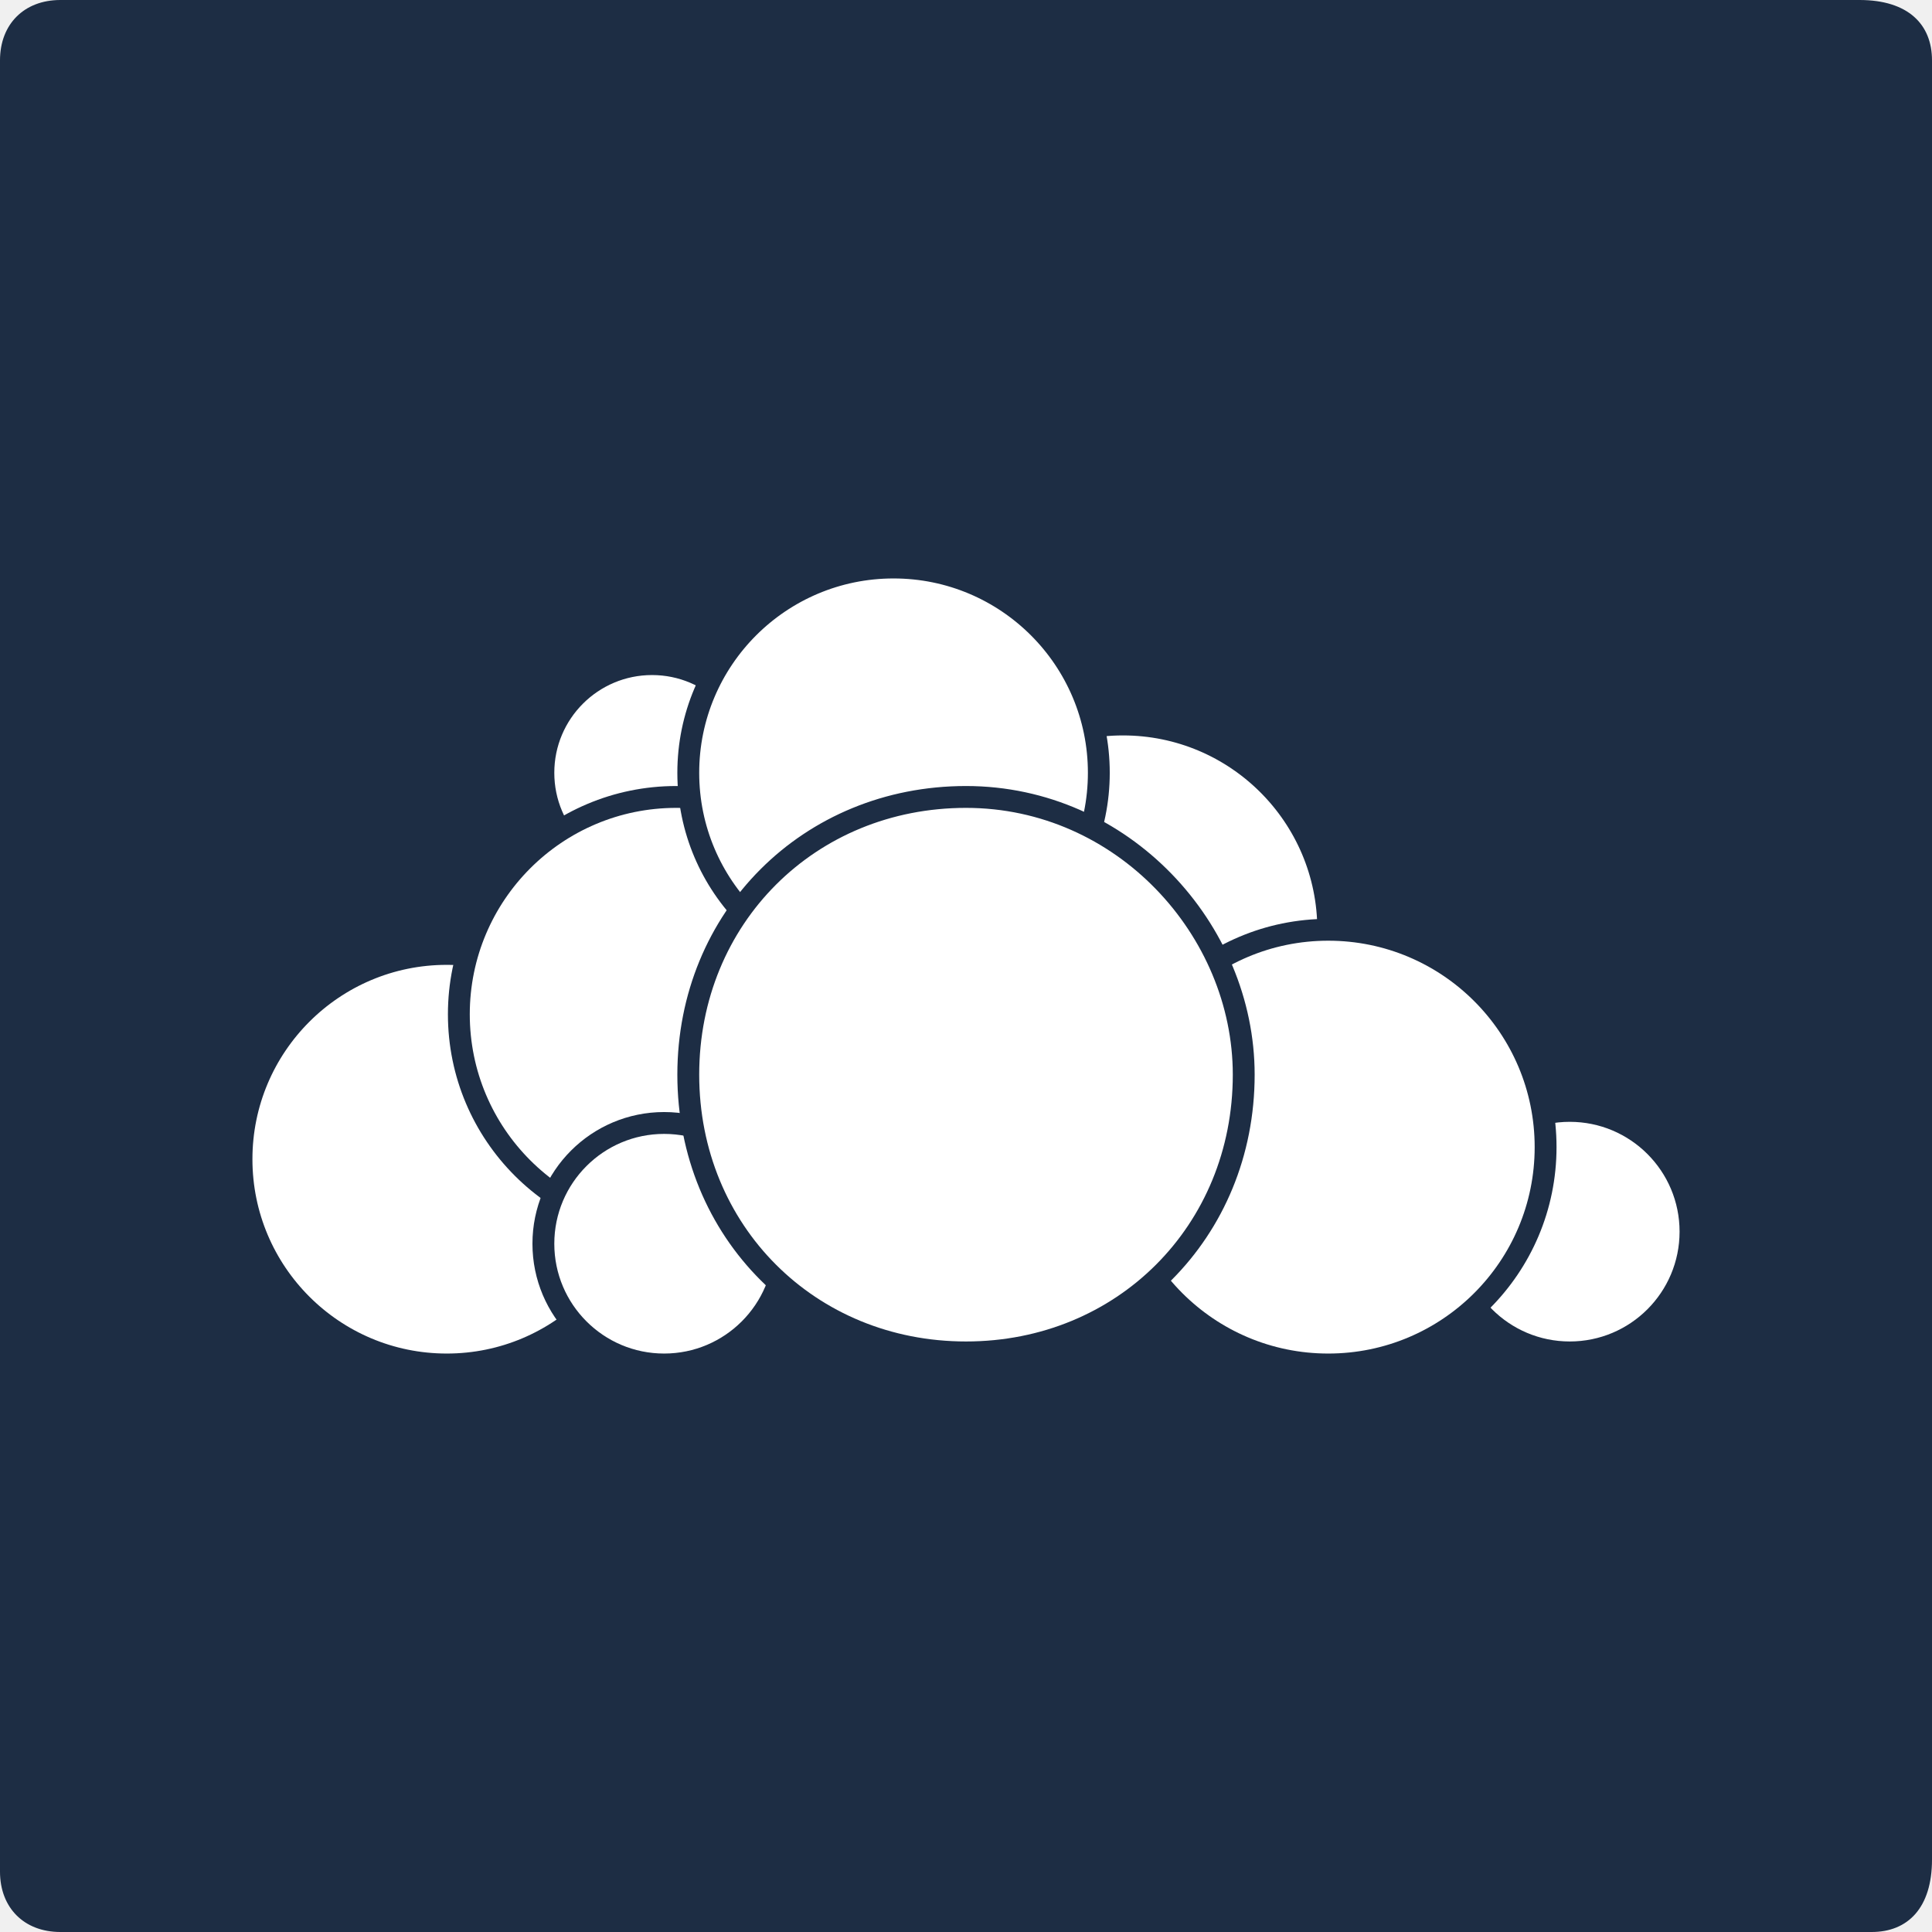
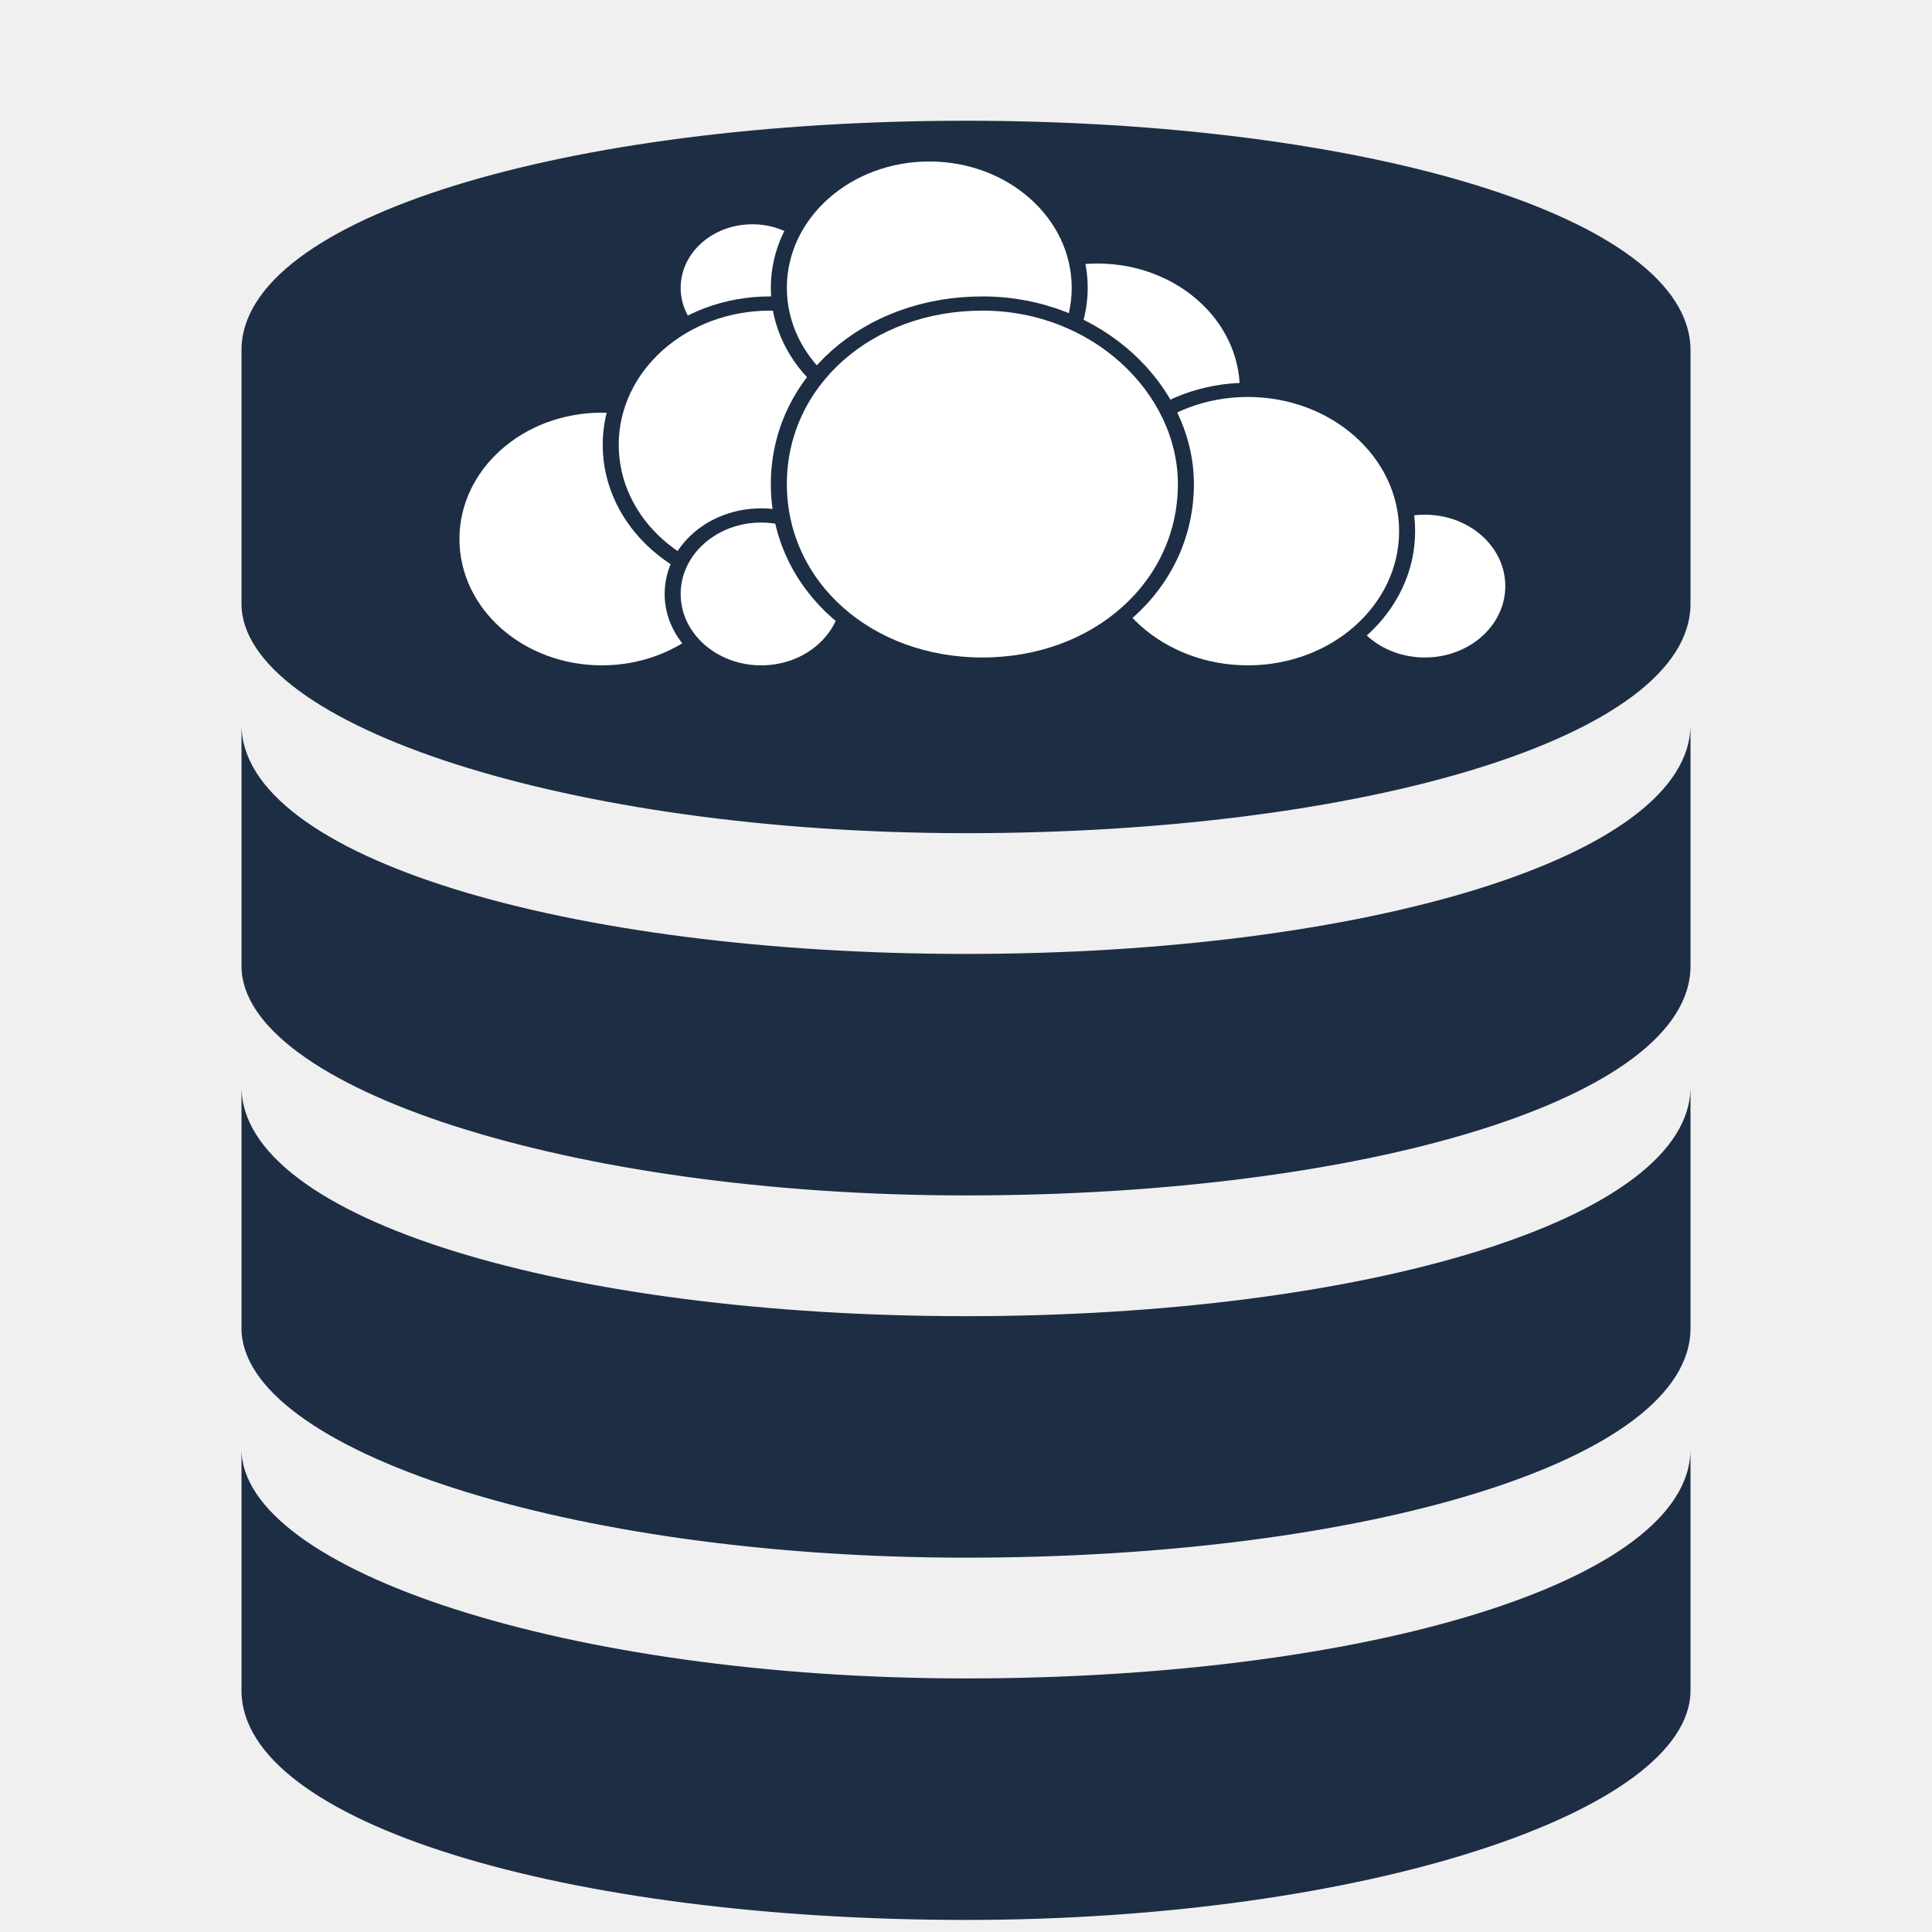
- <svg xmlns="http://www.w3.org/2000/svg" version="1.1" id="Ebene_1" x="0px" y="0px" viewBox="0 0 16 16" style="enable-background:new 0 0 16 16;" xml:space="preserve">
-   <style type="text/css">
+ <svg xmlns="http://www.w3.org/2000/svg" version="1.1" id="svg2" overflow="visible" preserveAspectRatio="xMinYMid meet" viewBox="-2 -1 16 16" height="16" width="16">
+   <defs id="defs8">
+     <clipPath id="clipPath4307" clipPathUnits="userSpaceOnUse">
+       <rect y="3.881" x="23.22" height="7.39" width="12.814" id="rect4309" style="fill:#1d2d44;fill-opacity:0" />
+     </clipPath>
+   </defs>
+   <path style="fill:#1d2d44;fill-opacity:1" id="path4" fill="#999" d="M12 11v2c0 1-2.7 1.9-6 1.9s-6-.8-6-1.9v-2c0 1 2.7 1.9 6 1.9s6-.8 6-1.9zM6 9.9c-3.3 0-6-.8-6-1.9v2c0 1 2.7 1.9 6 1.9s6-.8 6-1.9V8c0 1.1-2.7 1.9-6 1.9zm0-3c-3.3 0-6-.8-6-1.9v2c0 1 2.7 1.9 6 1.9s6-.8 6-1.9V5c0 1.1-2.7 1.9-6 1.9zm6-5C12 .8 9.3 0 6 0S0 .8 0 1.9V4c0 1 2.7 1.9 6 1.9s6-.8 6-1.9V1.9z" />
+   <style type="text/css" id="style4227">
	.st0{fill:#1D2D44;}
	.st1{fill:#FFFFFF;stroke:#1D2D44;stroke-width:0.181;}
</style>
-   <path id="background" class="st0" d="M15.5,16H0.5C0.2,16,0,15.8,0,15.5V0.5C0,0.2,0.2,0,0.5,0l14.9,0C15.8,0,16,0.2,16,0.5v14.9  C16,15.8,15.8,16,15.5,16z" />
-   <g id="cloud">
-     <circle id="circle265" class="st1" cx="5.4" cy="6.4" r="0.9" />
-     <circle id="circle272" class="st1" cx="3.7" cy="9.6" r="1.7" />
-     <circle id="circle279" class="st1" cx="5.6" cy="8.4" r="1.8" />
-     <circle id="circle286" class="st1" cx="9.3" cy="7.7" r="1.7" />
-     <circle id="circle293" class="st1" cx="7.4" cy="6.4" r="1.7" />
-     <circle id="circle300" class="st1" cx="13" cy="10.2" r="1" />
-     <circle id="circle307" class="st1" cx="11" cy="9.5" r="1.8" />
-     <circle id="circle314" class="st1" cx="5.5" cy="10.3" r="1" />
-     <path id="path321" class="st1" d="M10.3,8.9c0,1.3-1,2.3-2.3,2.3c-1.3,0-2.3-1-2.3-2.3c0-1.3,1-2.3,2.3-2.3S10.3,7.7,10.3,8.9z" />
+   <g transform="matrix(0.7328344,0,0,0.6500485,0.2729165,-2.776659)" id="g4277">
+     <path clip-path="url(#clipPath4307)" style="fill:#1d2d44" id="background" class="st0" d="m 15.5,16 -15,0 C 0.2,16 0,15.8 0,15.5 L 0,0.5 C 0,0.2 0.2,0 0.5,0 L 15.4,0 C 15.8,0 16,0.2 16,0.5 l 0,14.9 c 0,0.4 -0.2,0.6 -0.5,0.6 z" />
+     <g id="cloud">
+       <circle style="fill:#ffffff;stroke:#1d2d44;stroke-width:0.181" id="circle265" class="st1" cx="5.4" cy="6.4" r="0.9" />
+       <circle style="fill:#ffffff;stroke:#1d2d44;stroke-width:0.181" id="circle272" class="st1" cx="3.7" cy="9.6" r="1.7" />
+       <circle style="fill:#ffffff;stroke:#1d2d44;stroke-width:0.181" id="circle279" class="st1" cx="5.6" cy="8.4" r="1.8" />
+       <circle style="fill:#ffffff;stroke:#1d2d44;stroke-width:0.181" id="circle286" class="st1" cx="9.3" cy="7.7" r="1.7" />
+       <circle style="fill:#ffffff;stroke:#1d2d44;stroke-width:0.181" id="circle293" class="st1" cx="7.4" cy="6.4" r="1.7" />
+       <circle style="fill:#ffffff;stroke:#1d2d44;stroke-width:0.181" id="circle300" class="st1" cx="13" cy="10.2" r="1" />
+       <circle style="fill:#ffffff;stroke:#1d2d44;stroke-width:0.181" id="circle307" class="st1" cx="11" cy="9.5" r="1.8" />
+       <circle style="fill:#ffffff;stroke:#1d2d44;stroke-width:0.181" id="circle314" class="st1" cx="5.5" cy="10.3" r="1" />
+       <path style="fill:#ffffff;stroke:#1d2d44;stroke-width:0.181" id="path321" class="st1" d="m 10.3,8.9 c 0,1.3 -1,2.3 -2.3,2.3 -1.3,0 -2.3,-1 -2.3,-2.3 0,-1.3 1,-2.3 2.3,-2.3 1.3,0 2.3,1.1 2.3,2.3 z" />
+     </g>
+     <g id="g4240" />
+     <g id="g4242" />
+     <g id="g4244" />
+     <g id="g4246" />
+     <g id="g4248" />
+     <g id="g4250" />
+     <g id="g4252" />
+     <g id="g4254" />
+     <g id="g4256" />
+     <g id="g4258" />
+     <g id="g4260" />
+     <g id="g4262" />
+     <g id="g4264" />
+     <g id="g4266" />
+     <g id="g4268" />
  </g>
-   <g>
- </g>
-   <g>
- </g>
-   <g>
- </g>
-   <g>
- </g>
-   <g>
- </g>
-   <g>
- </g>
-   <g>
- </g>
-   <g>
- </g>
-   <g>
- </g>
-   <g>
- </g>
-   <g>
- </g>
-   <g>
- </g>
-   <g>
- </g>
-   <g>
- </g>
-   <g>
- </g>
</svg>
